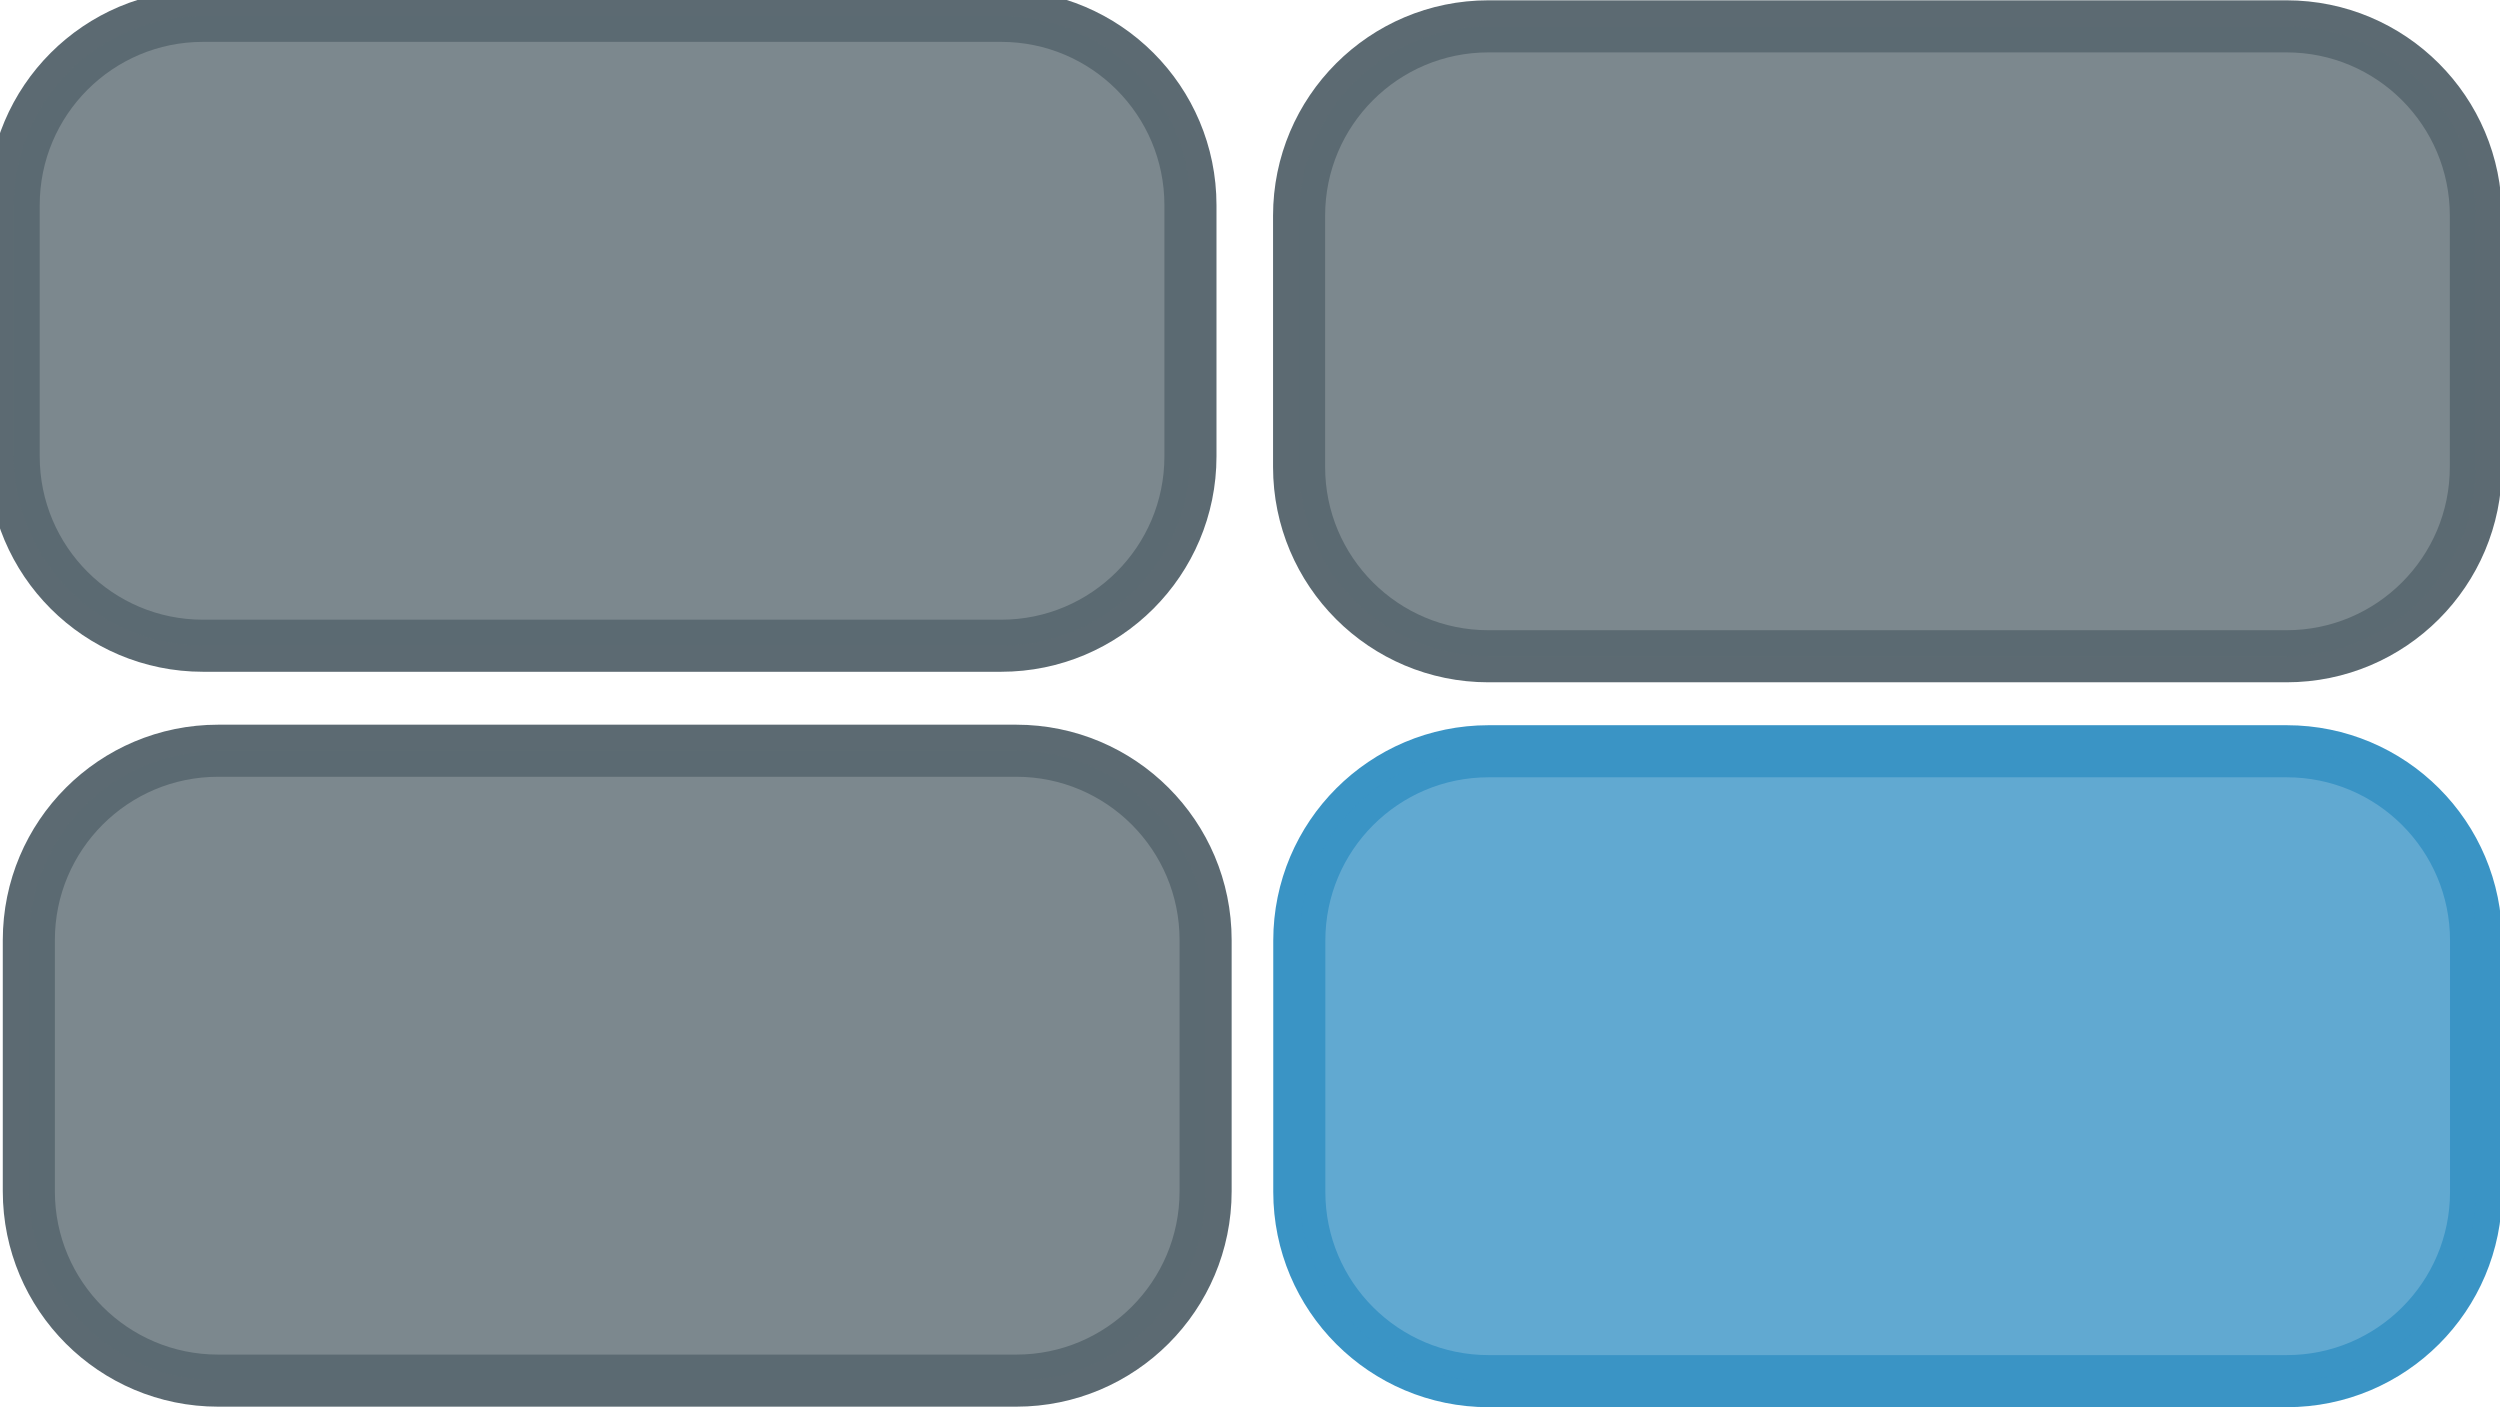
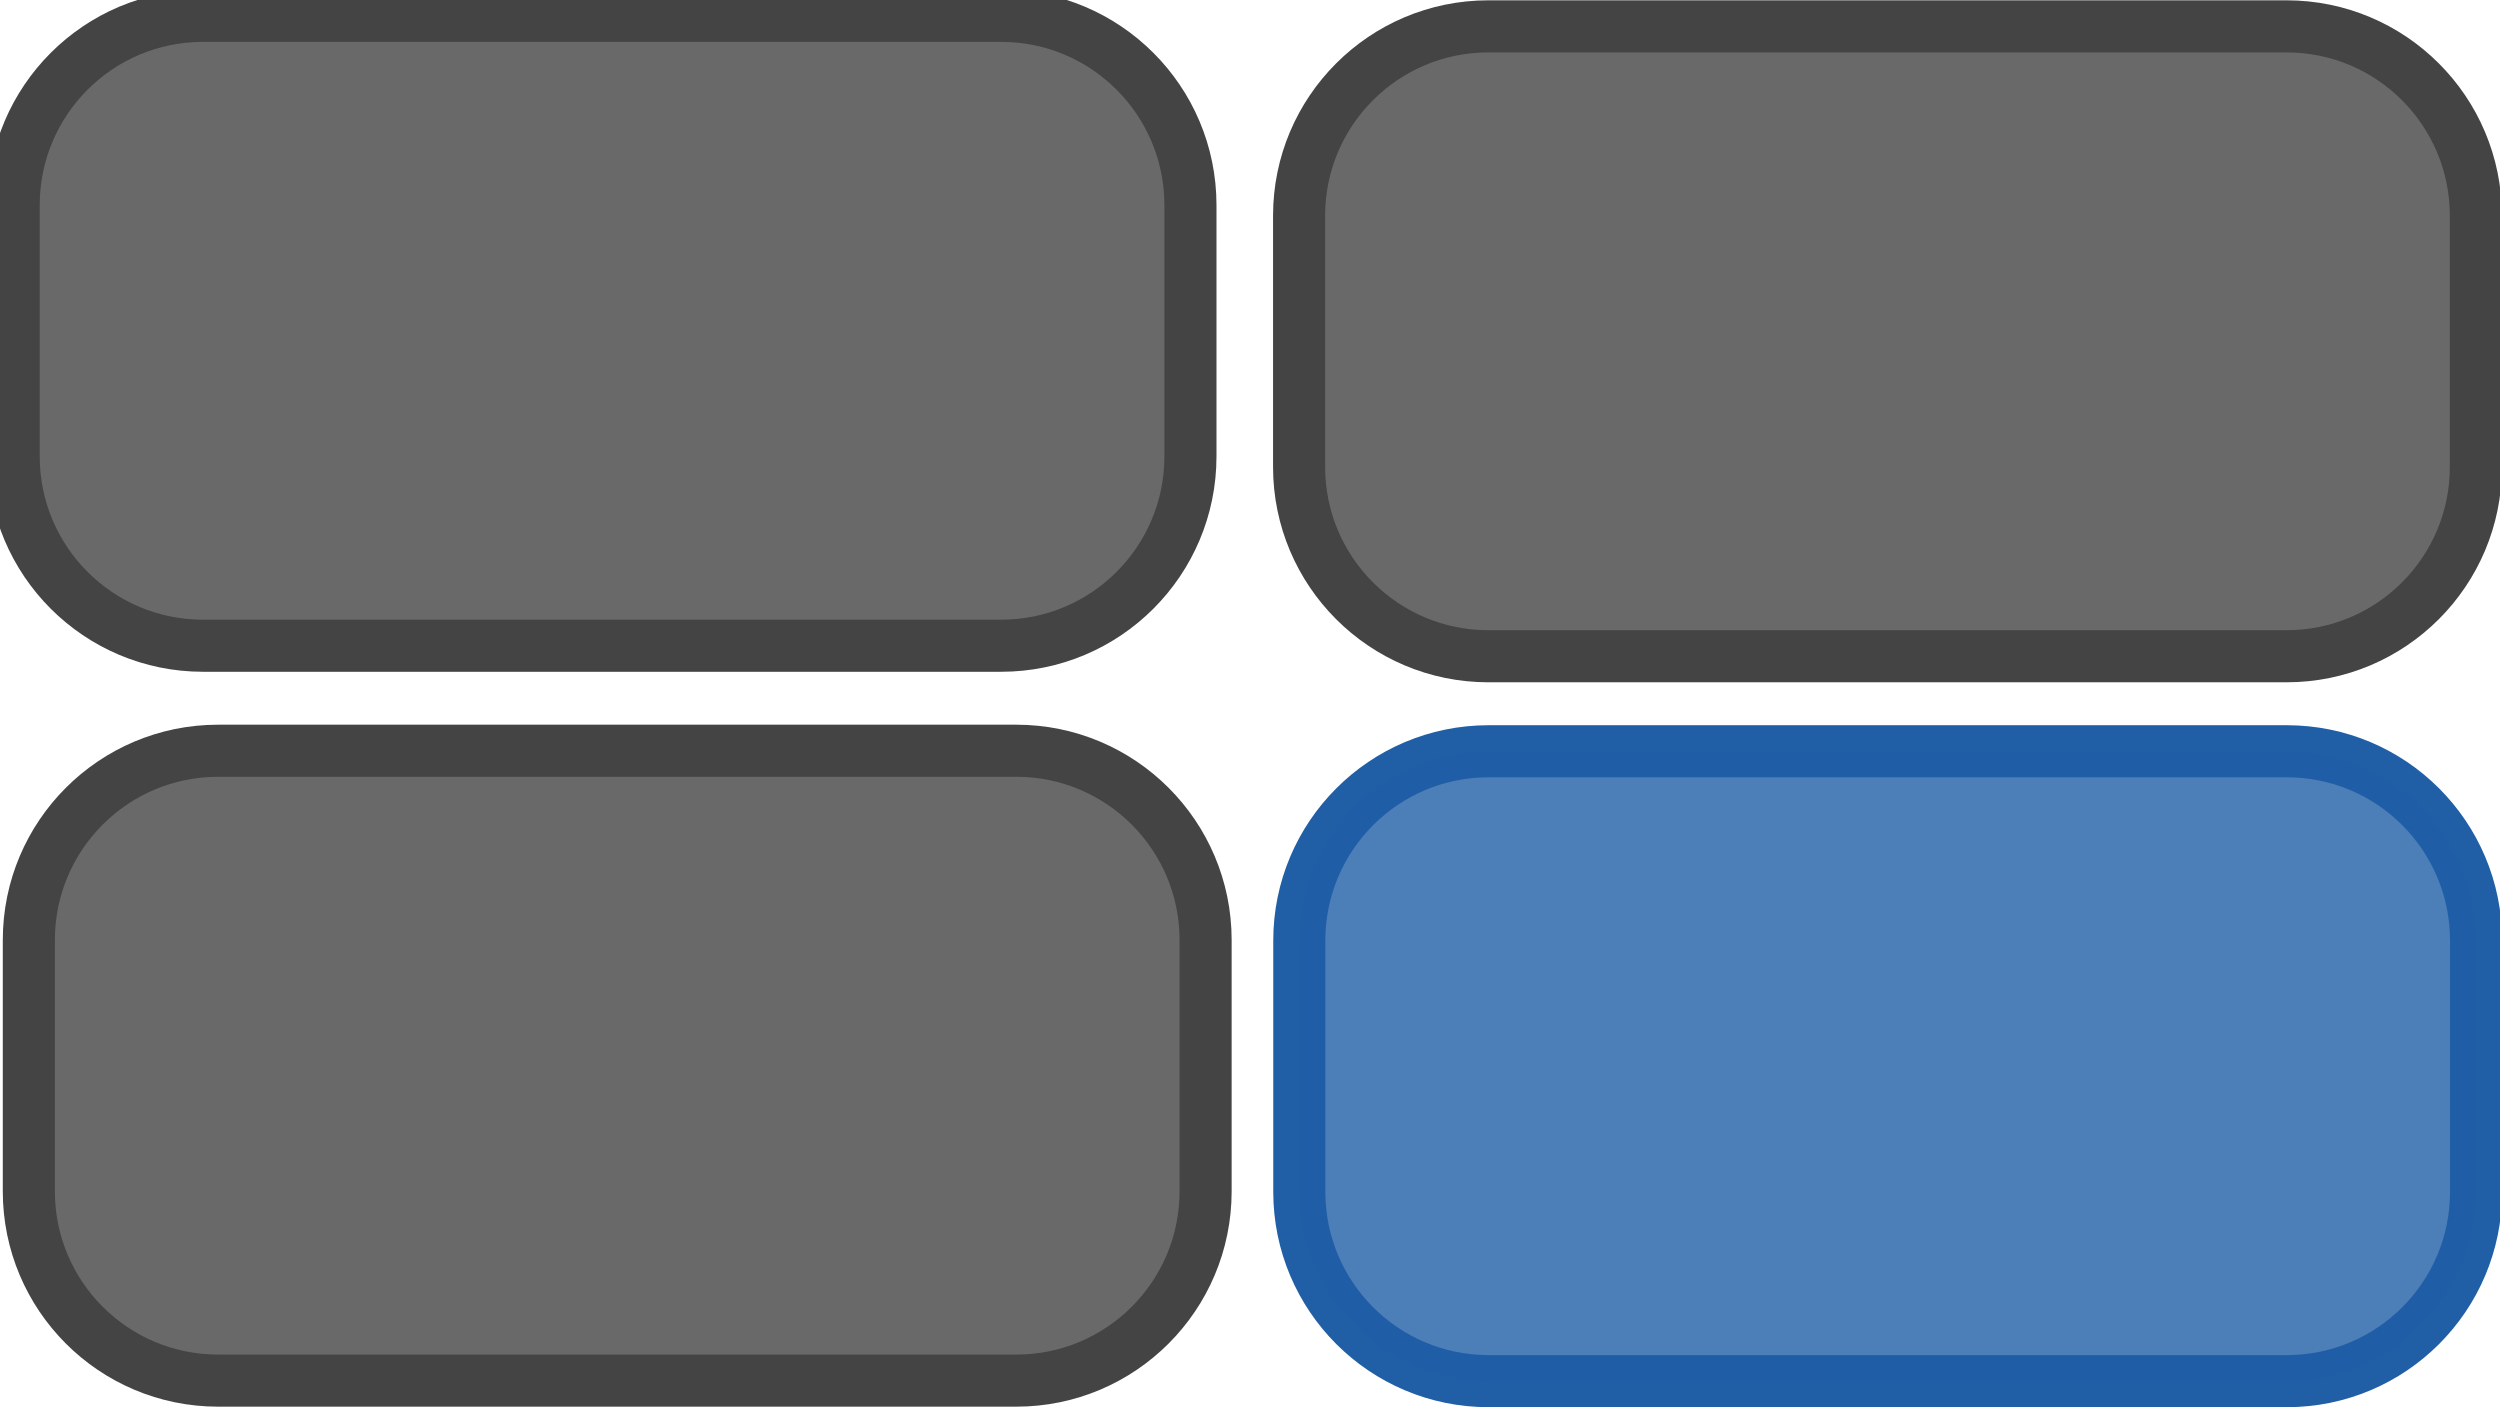
<svg xmlns="http://www.w3.org/2000/svg" width="48mm" height="27mm" viewBox="0 0 48 27" version="1.1" id="svg1">
  <defs id="defs1" />
  <g id="layer1" transform="translate(-55.01844,-63.63793)">
-     <rect style="fill:#5c6a72;fill-opacity:0.8;stroke:#5c6a72;stroke-width:1;stroke-linecap:round;stroke-linejoin:round;stroke-dasharray:none;stroke-opacity:1;paint-order:stroke markers fill" id="rect1" width="22.594" height="12.094" x="55.281" y="-76.036" transform="scale(1,-1)" ry="3.635" />
-     <rect style="fill:#5c6a72;fill-opacity:0.8;stroke:#5c6a72;stroke-width:1;stroke-linecap:round;stroke-linejoin:round;stroke-dasharray:none;stroke-opacity:1;paint-order:stroke markers fill" id="rect1-6" width="22.594" height="12.094" x="55.572" y="-90.146" transform="scale(1,-1)" ry="3.635" />
-     <rect style="fill:#5c6a72;fill-opacity:0.8;stroke:#5c6a72;stroke-width:1;stroke-linecap:round;stroke-linejoin:round;stroke-dasharray:none;stroke-opacity:1;paint-order:stroke markers fill" id="rect1-6-7" width="22.594" height="12.094" x="79.961" y="-76.238" transform="scale(1,-1)" ry="3.635" />
-     <rect style="fill:#3a94c5;fill-opacity:0.8;stroke:#3a94c5;stroke-width:1;stroke-linecap:round;stroke-linejoin:round;stroke-dasharray:none;stroke-opacity:1;paint-order:stroke markers fill" id="rect1-6-4" width="22.594" height="12.094" x="79.965" y="-90.156" transform="scale(1,-1)" ry="3.635" />
+     <rect style="fill:#444444;fill-opacity:0.8;stroke:#444444;stroke-width:1;stroke-linecap:round;stroke-linejoin:round;stroke-dasharray:none;stroke-opacity:1;paint-order:stroke markers fill" id="rect1" width="22.594" height="12.094" x="55.281" y="-76.036" transform="scale(1,-1)" ry="3.635" />
+     <rect style="fill:#444444;fill-opacity:0.8;stroke:#444444;stroke-width:1;stroke-linecap:round;stroke-linejoin:round;stroke-dasharray:none;stroke-opacity:1;paint-order:stroke markers fill" id="rect1-6" width="22.594" height="12.094" x="55.572" y="-90.146" transform="scale(1,-1)" ry="3.635" />
+     <rect style="fill:#444444;fill-opacity:0.8;stroke:#444444;stroke-width:1;stroke-linecap:round;stroke-linejoin:round;stroke-dasharray:none;stroke-opacity:1;paint-order:stroke markers fill" id="rect1-6-7" width="22.594" height="12.094" x="79.961" y="-76.238" transform="scale(1,-1)" ry="3.635" />
+     <rect style="fill:#205ea6;fill-opacity:0.8;stroke:#205ea6;stroke-width:1;stroke-linecap:round;stroke-linejoin:round;stroke-dasharray:none;stroke-opacity:1;paint-order:stroke markers fill" id="rect1-6-4" width="22.594" height="12.094" x="79.965" y="-90.156" transform="scale(1,-1)" ry="3.635" />
  </g>
</svg>
